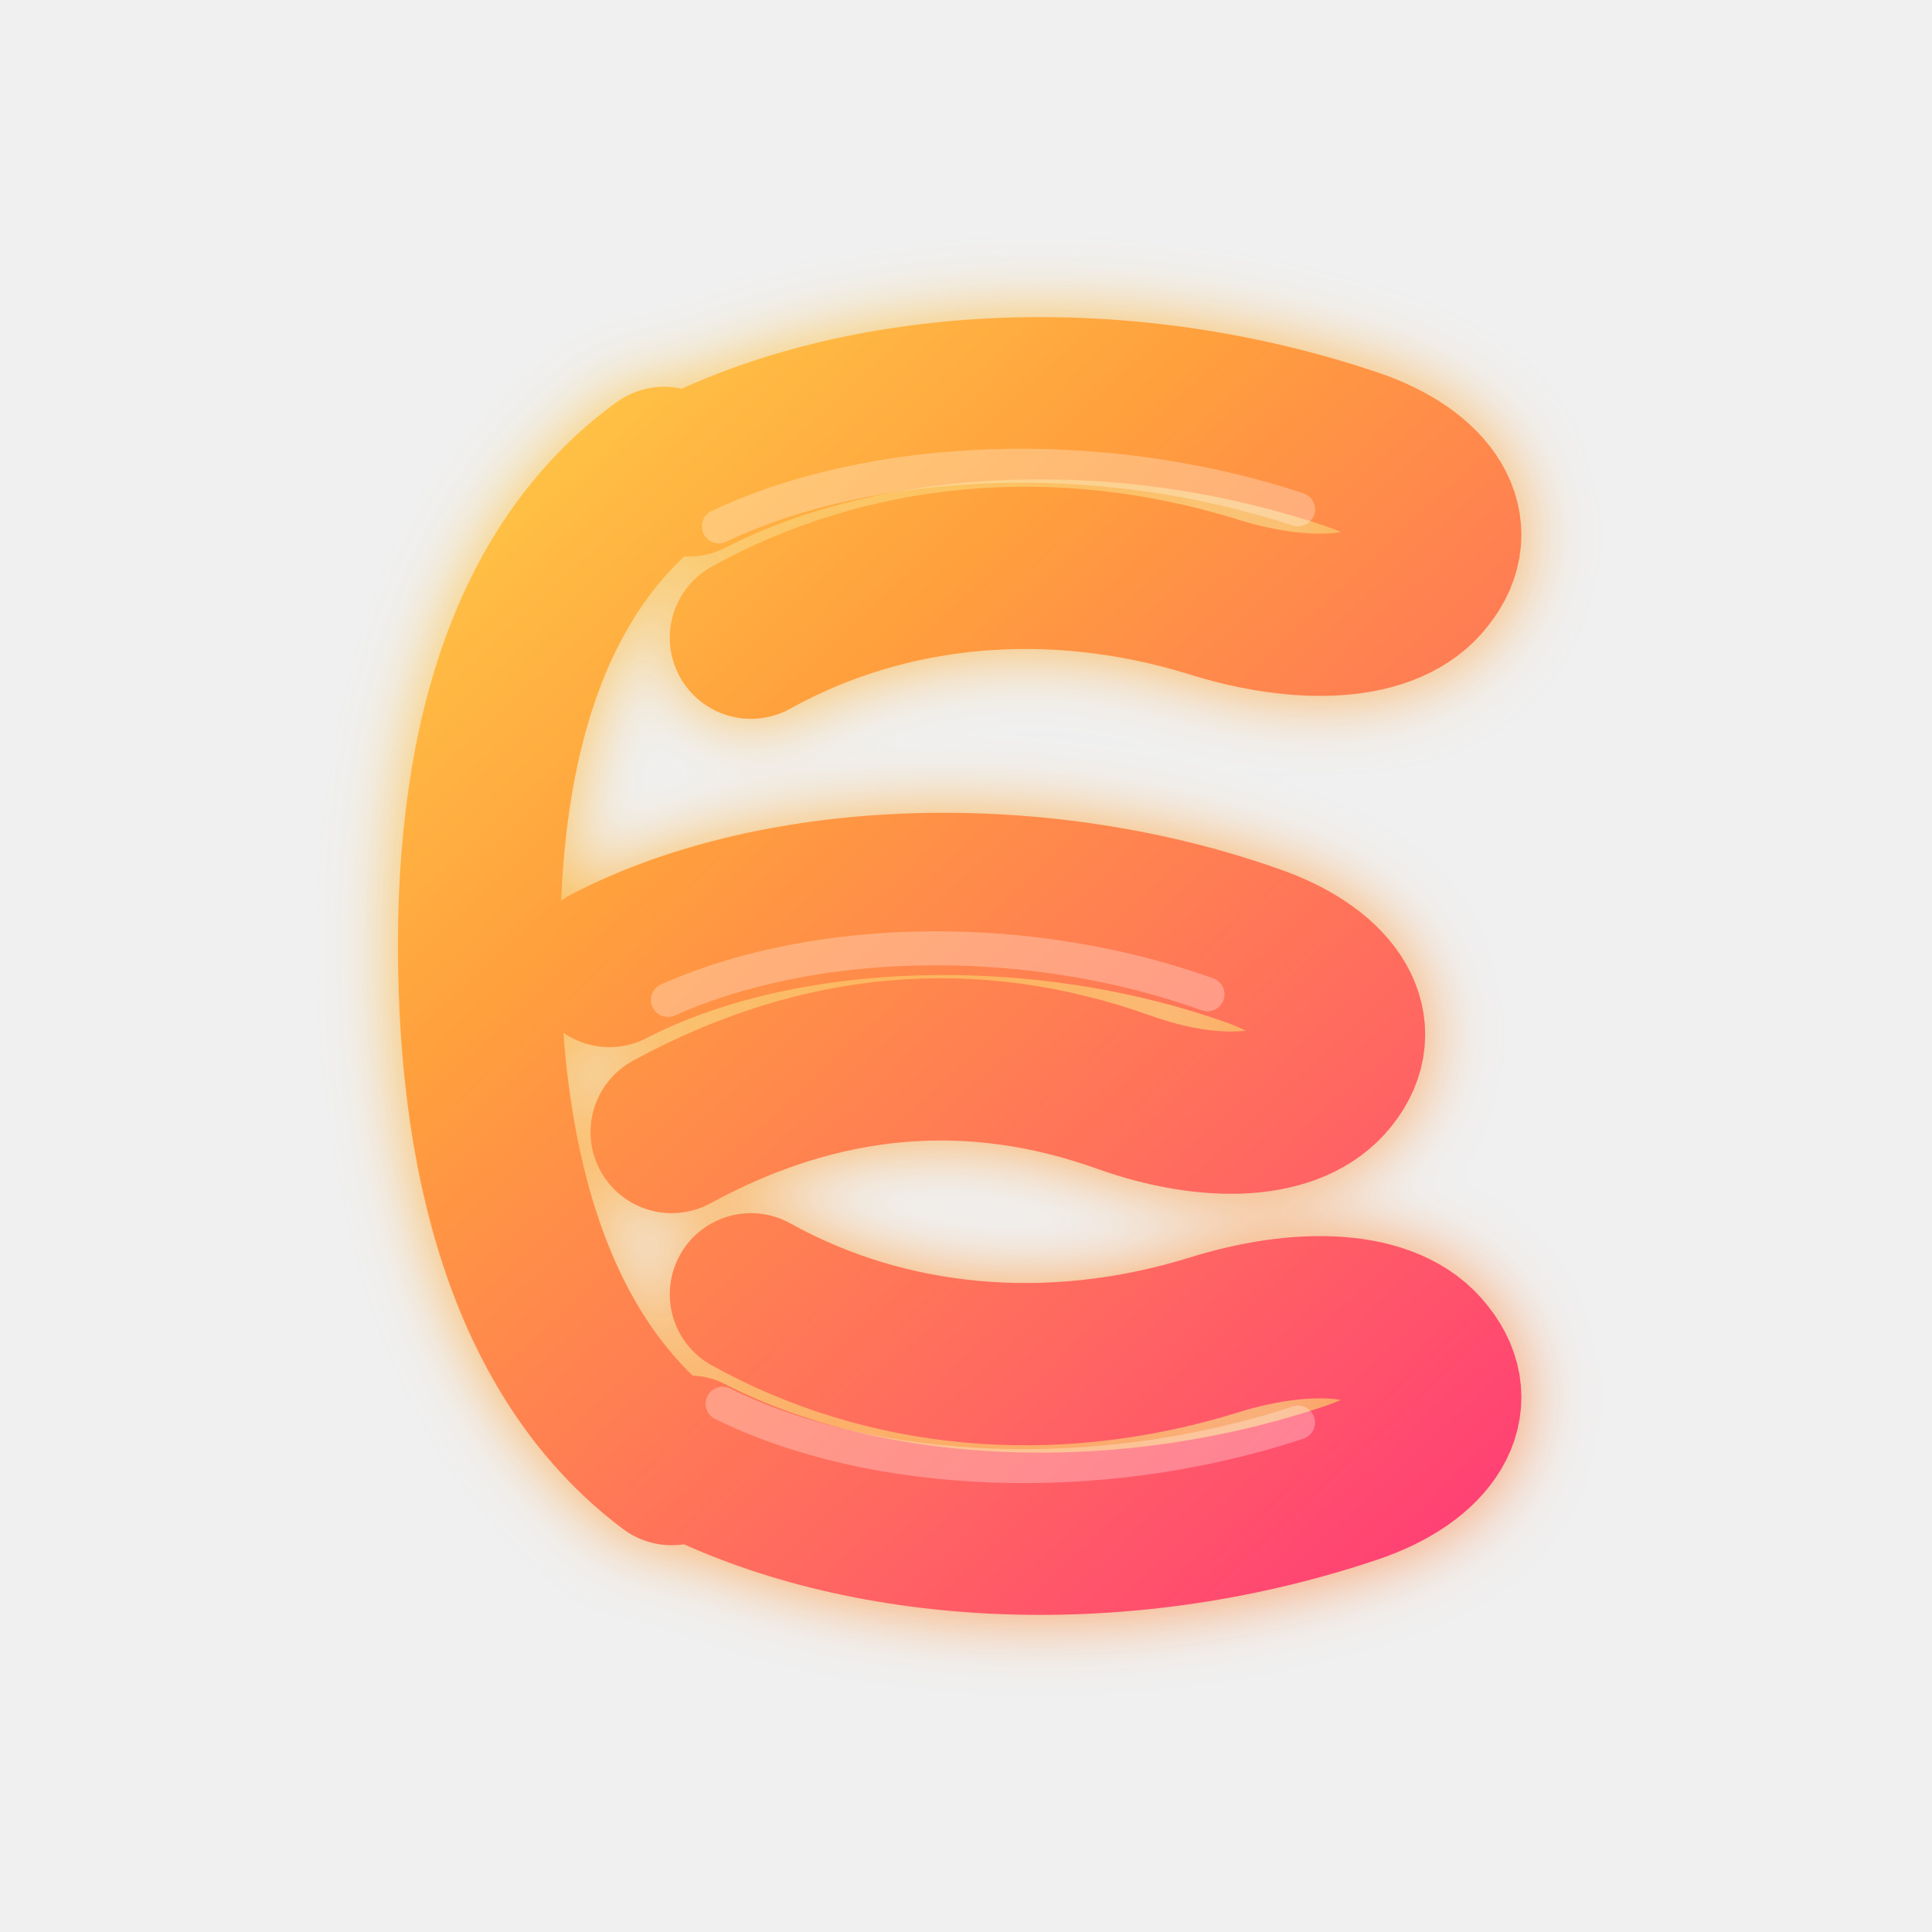
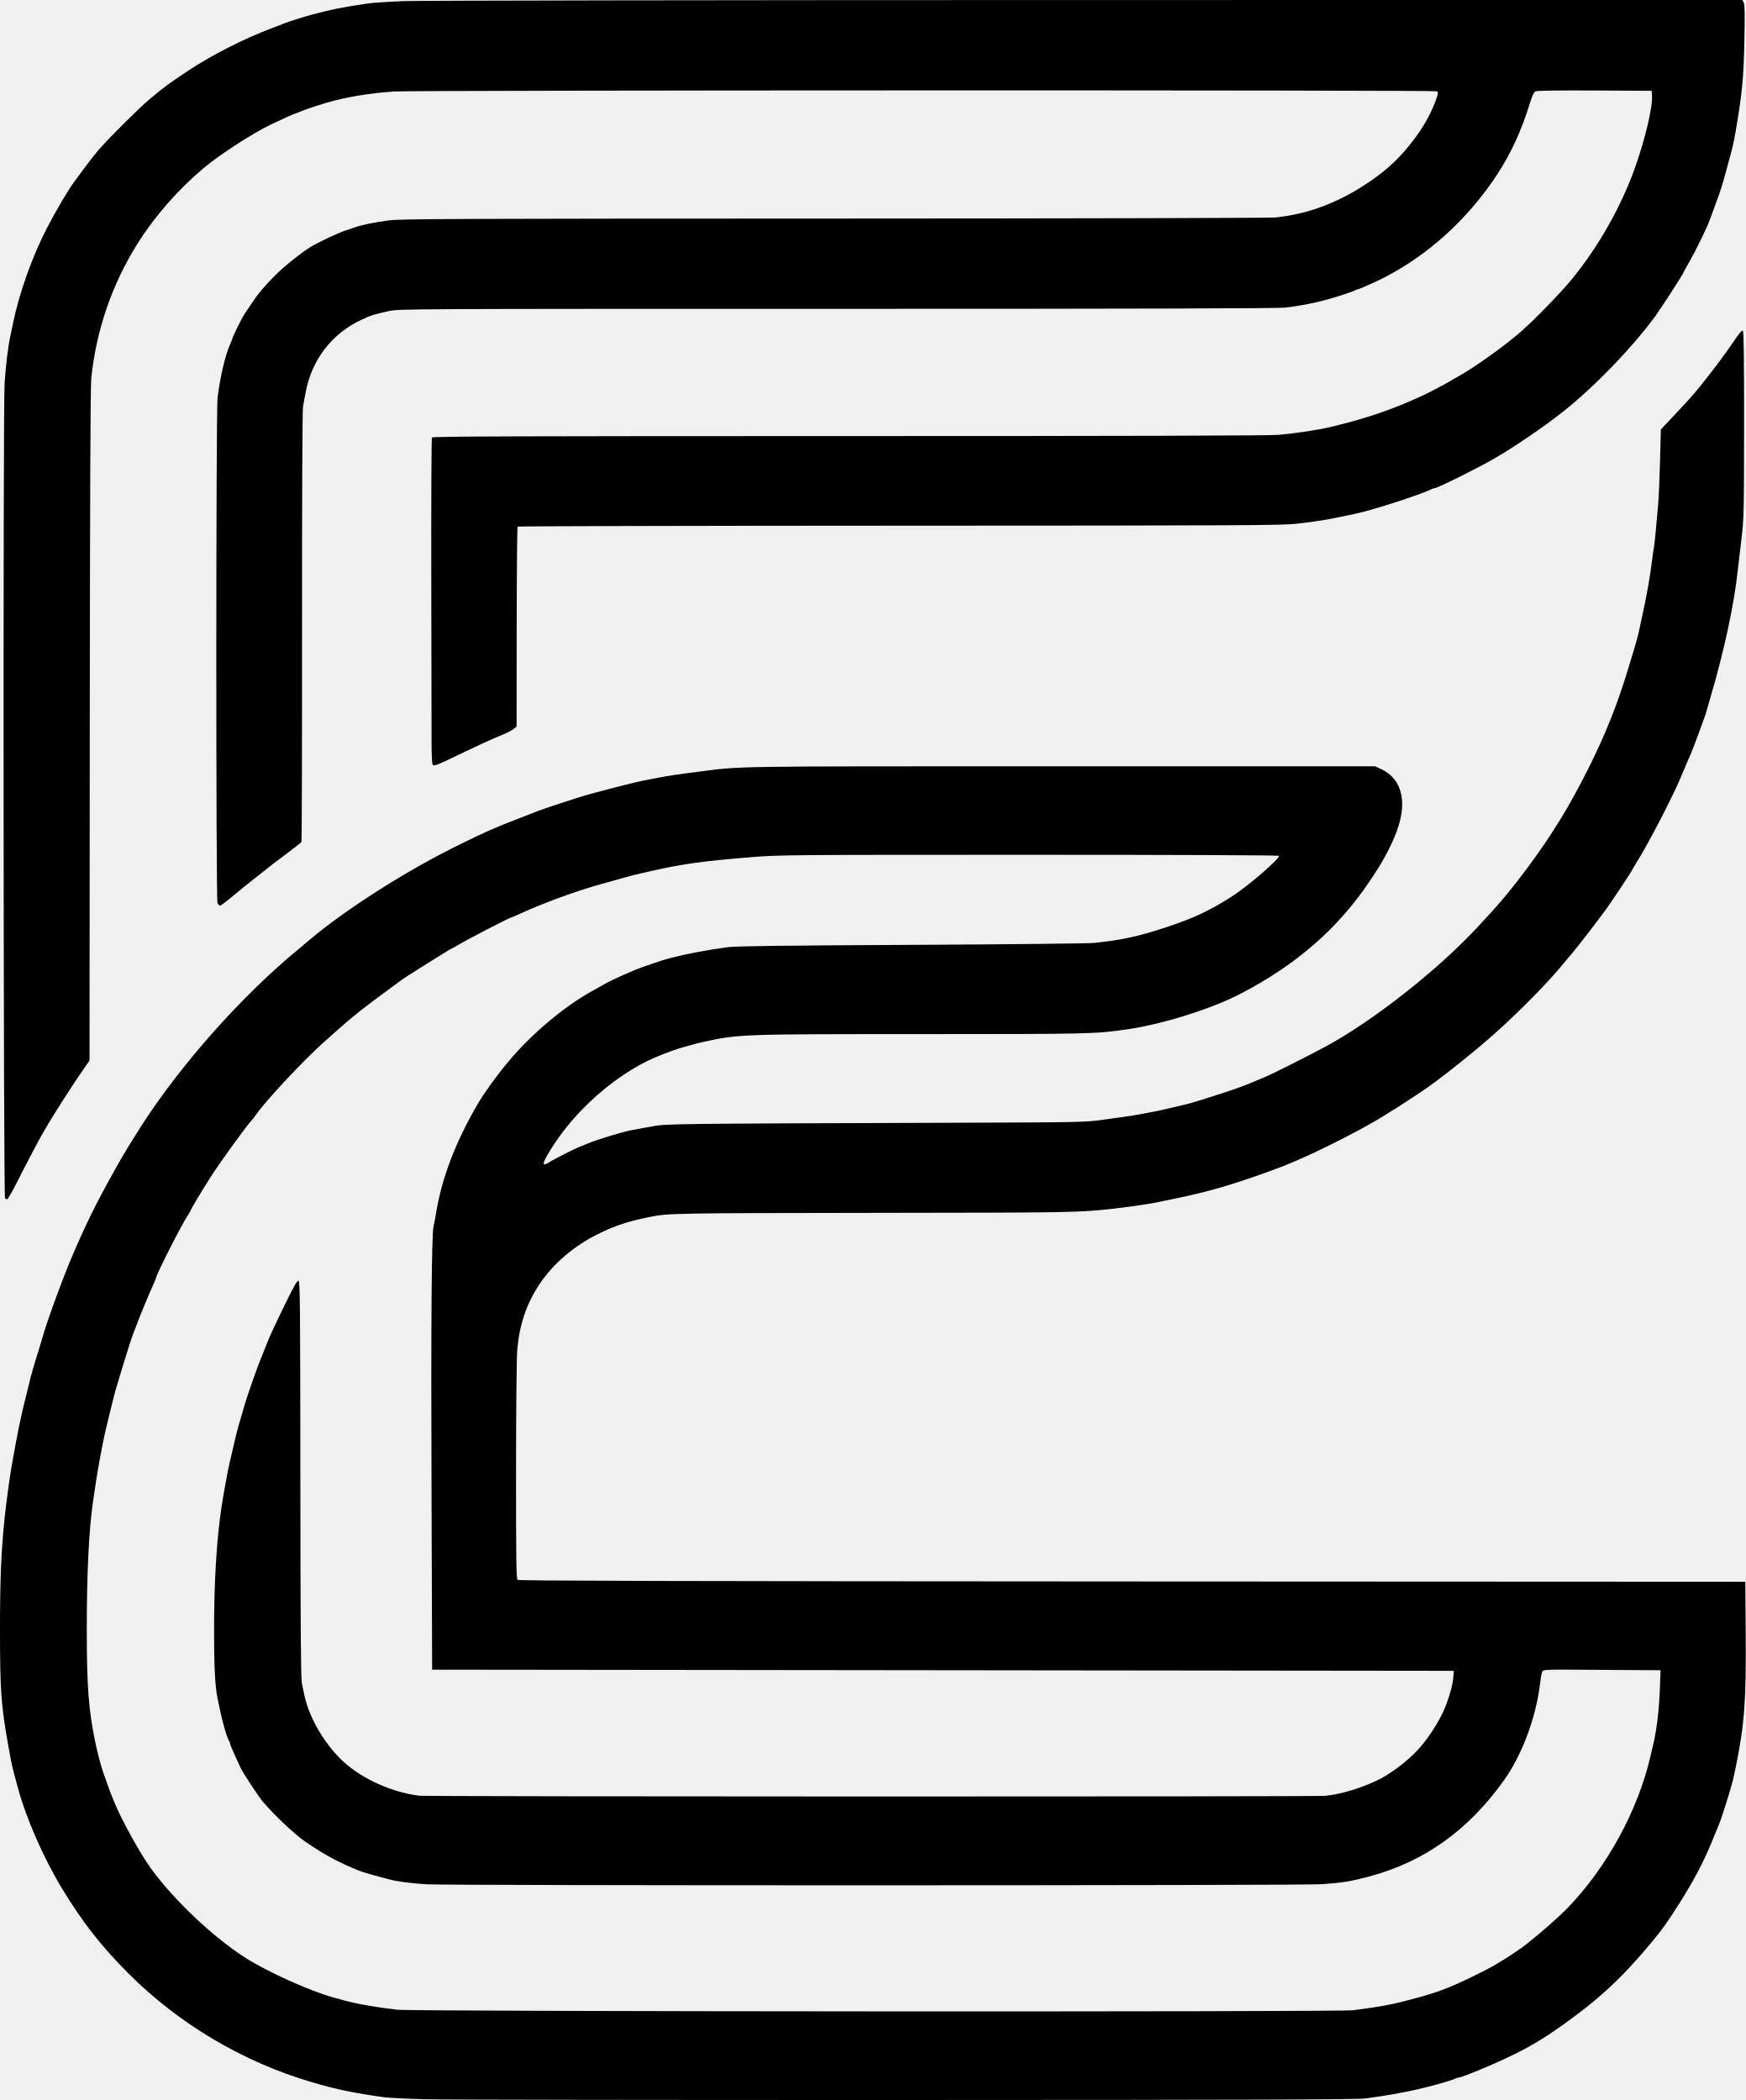
- <svg xmlns="http://www.w3.org/2000/svg" width="1024" height="1024" viewBox="0 0 1024 1024" fill="none" role="img" aria-labelledby="title desc">
-   <defs>
-     <linearGradient id="ebranGradient" x1="184" y1="154" x2="850" y2="870" gradientUnits="userSpaceOnUse">
-       <stop offset="0" stop-color="#FFD84A" />
-       <stop offset="0.34" stop-color="#FF9F3D" />
-       <stop offset="0.66" stop-color="#FF6B5F" />
-       <stop offset="1" stop-color="#FF2F7D" />
-     </linearGradient>
-     <filter id="softGlow" x="-30%" y="-30%" width="160%" height="160%" color-interpolation-filters="sRGB">
-       <feGaussianBlur stdDeviation="18" result="blur" />
-       <feColorMatrix in="blur" type="matrix" values="1 0 0 0 1  0 0.45 0 0 0.42  0 0 0.2 0 0.18  0 0 0 0.85 0" result="warmGlow" />
-       <feMerge>
-         <feMergeNode in="warmGlow" />
-         <feMergeNode in="SourceGraphic" />
-       </feMerge>
-     </filter>
-   </defs>
-   <g filter="url(#softGlow)" stroke="url(#ebranGradient)" stroke-width="86" stroke-linecap="round" stroke-linejoin="round">
-     <path d="M352 248 C286 296 252 384 254 512 C256 640 292 728 356 776" />
-     <path d="M365 252 C456 205 591 196 716 238 C758 252 775 280 755 305 C736 330 689 331 642 316 C557 290 470 298 398 338" />
-     <path d="M323 512 C414 465 552 461 666 502 C707 517 724 545 704 570 C685 594 641 595 596 579 C515 550 435 557 356 600" />
-     <path d="M365 772 C456 819 591 828 716 786 C758 772 775 744 755 719 C736 694 689 693 642 708 C557 734 470 726 398 686" />
-   </g>
-   <g opacity="0.28" stroke="#FFFFFF" stroke-width="18" stroke-linecap="round" stroke-linejoin="round">
-     <path d="M381 279 C461 241 582 235 688 270" />
-     <path d="M354 530 C435 494 548 494 640 527" />
-     <path d="M383 744 C462 783 582 789 688 754" />
+ <svg xmlns="http://www.w3.org/2000/svg" version="1.1" id="svg1" width="3017.782" height="3631.096" viewBox="0 0 3017.782 3631.096">
+   <defs id="defs1" />
+   <g id="g1" transform="translate(-481.8134,-140.4849)">
+     <path style="fill:#000000" d="m 1216.798,3770.298 c -30.8,-0.805 -62.75,-2.389 -71,-3.519 -50.938,-6.979 -82.739,-13.57 -124,-25.699 -119.592,-35.154 -229.633,-100.218 -317.148,-187.52 -47.275,-47.161 -79.638,-88.46 -115.25,-147.075 -32.258,-53.095 -62.344,-121.686 -76.759,-175 -10.636,-39.336 -9.945,-36.292 -16.576,-73 -12.394,-68.604 -14.269,-95.095 -14.251,-201.281 0.015,-86.044 2.082,-135.418 8.068,-192.719 3.187,-30.507 10.07,-79.684 13.996,-100 0.957,-4.95 3.175,-17.1 4.931,-27 1.755,-9.9 3.993,-21.6 4.972,-26 0.979,-4.4 3.306,-15.2 5.17,-24 1.864,-8.8 5.18,-22.75 7.368,-31 2.188,-8.25 4.753,-18.6 5.7,-23 2.592,-12.044 7.547,-29.424 16.821,-59 2.932,-9.35 6.041,-19.7 6.909,-23 6.222,-23.657 36.899,-107.146 52.91,-144 26.959,-62.054 44.185,-96.075 84.555,-167 5.511,-9.682 17.832,-29.642 31.483,-51 68.691,-107.477 174.553,-226.768 273.329,-308 2.675,-2.2 10.243,-8.568 16.818,-14.152 64.589,-54.848 171.031,-122.512 263.954,-167.794 46.366,-22.594 57.223,-27.376 98,-43.158 17.6,-6.812 33.8,-13.129 36,-14.038 7.137,-2.948 71.48,-24.029 82.901,-27.161 6.104,-1.674 13.799,-3.782 17.099,-4.684 24.273,-6.638 71.772,-18.577 80,-20.107 5.5,-1.023 17.2,-3.26 26,-4.972 19.234,-3.741 30.411,-5.416 71,-10.642 75.566,-9.729 46.194,-9.292 624,-9.292 h 545 l 10,4.62 c 38.467,17.773 47.373,60.898 24.035,116.38 -11.034,26.231 -21.969,45.877 -42.834,76.956 -55.282,82.343 -126.697,144.746 -223.2,195.037 -50.732,26.438 -135.041,52.927 -197,61.897 -54.689,7.917 -63.016,8.11 -352.414,8.154 -319.036,0.049 -317.672,0 -382.586,14.11 -4.4,0.957 -12.95,3.176 -19,4.932 -6.05,1.756 -13.7,3.934 -17,4.839 -13.683,3.754 -44.999,15.993 -58.983,23.051 -69.94,35.3 -136.35,98.588 -173.589,165.43 -7.393,13.269 -5.69,16.266 5.188,9.13 8.416,-5.521 43.882,-23.422 54.385,-27.45 3.85,-1.477 9.7,-3.829 13,-5.227 15.159,-6.423 61.602,-20.496 75.27,-22.808 5.901,-0.998 21.08,-3.783 33.73,-6.188 25.562,-4.86 26.91,-4.877 537,-6.566 204.047,-0.675 213.163,-0.864 243,-5.011 51.055,-7.096 56.328,-7.902 73,-11.159 8.8,-1.719 18.7,-3.634 22,-4.256 6.614,-1.245 43.947,-9.954 55,-12.83 11.219,-2.919 69.707,-21.707 85,-27.304 12.506,-4.577 17.852,-6.7 32,-12.705 2.2,-0.934 8.95,-3.768 15,-6.298 11.214,-4.69 68.477,-33.486 101,-50.79 82.642,-43.97 199.102,-135.65 268.045,-211.011 6.575,-7.187 16.503,-17.987 22.062,-24 17.078,-18.473 39.226,-45.664 60.221,-73.933 43.318,-58.326 72.961,-106.59 106.254,-173 30.441,-60.72 51.192,-113.137 70.865,-179 2.793,-9.35 7.133,-23.75 9.645,-32 2.512,-8.25 5.226,-18.15 6.031,-22 0.805,-3.85 3.82,-17.8 6.7,-31 8.314,-38.104 13.47,-67.426 17.079,-97.139 1.012,-8.326 2.338,-17.326 2.948,-20 0.61,-2.674 2.076,-15.661 3.257,-28.861 1.182,-13.2 3.039,-33.9 4.127,-46 1.088,-12.1 2.605,-46.378 3.371,-76.173 l 1.393,-54.173 11.122,-11.827 c 36.306,-38.607 44.149,-47.264 55.109,-60.827 22.335,-27.639 45.709,-58.826 59.632,-79.564 9.909,-14.758 14.418,-19.953 15.971,-18.397 1.519,1.521 2.125,50.014 2.034,162.564 -0.126,154.169 -0.308,161.873 -4.698,198.397 -2.512,20.9 -5.346,45.2 -6.297,54 -6.367,58.879 -23.549,138.744 -46.901,218 -2.917,9.9 -6.019,20.7 -6.893,24 -0.874,3.3 -3.101,10.05 -4.949,15 -1.848,4.95 -5.455,14.85 -8.016,22 -4.912,13.714 -12.042,32.286 -14.971,39 -0.96,2.2 -3.525,8.05 -5.699,13 -2.174,4.95 -6.92,16.2 -10.547,25 -12.924,31.361 -54.59,112.19 -73.538,142.658 -5.698,9.162 -10.36,17.042 -10.36,17.512 0,1.343 -33.666,52.312 -44.803,67.83 -12.261,17.085 -53.395,70.477 -58.551,76 -2.054,2.2 -8.071,9.4 -13.371,16 -25.264,31.46 -74.608,81.986 -119.276,122.13 -38.709,34.789 -105.678,87.826 -132,104.538 -6.05,3.841 -18.709,12.107 -28.132,18.368 -9.422,6.261 -17.973,11.74 -19,12.174 -1.028,0.434 -6.818,4.017 -12.868,7.963 -29.423,19.187 -106.31,58.726 -153,78.678 -22.717,9.708 -20.451,8.815 -48,18.907 -45.275,16.585 -88.649,30.056 -121,37.58 -7.15,1.663 -16.15,3.773 -20,4.69 -7.57,1.803 -40.822,8.713 -57,11.846 -14.021,2.715 -46.522,7.375 -69,9.895 -61.459,6.888 -68.051,7.005 -414.589,7.395 -342.347,0.385 -356.595,0.637 -387.411,6.857 -38.642,7.799 -59.974,14.802 -89.586,29.408 -42.313,20.871 -78.046,51.414 -101.766,86.985 -22.926,34.381 -35.151,71.059 -38.64,115.934 -1.054,13.558 -1.937,107.567 -1.962,208.907 -0.037,152.375 0.422,184.643 2.657,186.498 1.988,1.65 283.021,2.376 1062.5,2.745 l 1059.797,0.502 0.653,88 c 0.876,117.973 -1.958,157.094 -16.663,230 -1.775,8.8 -4.194,20.05 -5.377,25 -3.452,14.455 -19.638,66.04 -23.532,75 -0.956,2.2 -6.482,15.7 -12.28,30 -14.042,34.633 -31.573,68.168 -55.078,105.358 -22.374,35.401 -30.058,46.222 -49.445,69.642 -50.029,60.435 -90.803,98.463 -153.2,142.884 -35.496,25.27 -59.634,39.494 -97.637,57.537 -28.127,13.354 -77.29,33.579 -81.624,33.579 -1.579,0 -4.434,0.818 -6.344,1.818 -6.425,3.364 -44.051,14.053 -67.473,19.168 -30.399,6.638 -49.371,9.954 -88,15.377 -14.232,1.998 -180.443,2.568 -794,2.721 -426.8,0.106 -801.2,-0.465 -832,-1.271 z m 1604,-153.897 c 46.059,-6.076 62.609,-9.025 90,-16.038 51.256,-13.123 72.318,-20.712 115,-41.441 17.05,-8.28 34.6,-17.328 39,-20.106 4.4,-2.778 9.8,-6.049 12,-7.269 8.693,-4.819 34.49,-22.158 43,-28.902 27.105,-21.479 57.013,-47.789 72.104,-63.432 67.681,-70.152 121.313,-168.422 142.841,-261.728 1.776,-7.7 4.088,-17.6 5.137,-22 5.889,-24.704 9.841,-58.246 11.252,-95.5 l 1.193,-31.5 -68.764,-0.42 c -37.82,-0.231 -82.264,-0.527 -98.764,-0.657 -16.5,-0.131 -31.842,0.416 -34.093,1.215 -3.54,1.257 -4.447,4.386 -6.716,23.157 -7.09,58.665 -31.155,123.161 -62.236,166.793 -61.869,86.855 -138.378,141.394 -233.955,166.776 -31.766,8.436 -45.628,10.656 -82,13.133 -35.571,2.423 -1509.746,2.527 -1547,0.109 -27.235,-1.768 -48.725,-4.561 -63,-8.191 -23.649,-6.013 -46.08,-12.465 -53,-15.246 -36.02,-14.472 -59.457,-27.096 -93,-50.091 -18.373,-12.596 -51.129,-43.344 -73.072,-68.594 -7.663,-8.818 -35.14,-50.68 -39.373,-59.987 -1.751,-3.85 -6.418,-14.041 -10.37,-22.646 -3.952,-8.605 -7.185,-16.492 -7.185,-17.527 0,-1.035 -0.877,-3.444 -1.948,-5.354 -5.093,-9.079 -13.179,-39.027 -20.108,-74.473 -4.288,-21.938 -5.962,-55.704 -5.901,-119 0.082,-83.936 4.503,-155.907 13.022,-212 2.726,-17.947 4.35,-27.163 10.93,-62 1.039,-5.5 4.182,-19.45 6.985,-31 2.803,-11.55 5.629,-23.7 6.28,-27 1.269,-6.433 7.732,-29.497 15.974,-57 5.573,-18.598 23.425,-69.435 27.742,-79 1.489,-3.3 4.915,-11.85 7.612,-19 6.185,-16.394 15.038,-35.68 36.978,-80.555 12.272,-25.101 18.273,-35.384 20.408,-34.972 2.685,0.518 3.049,39.029 3.242,342.555 0.157,247.926 0.845,344.997 2.502,352.972 1.257,6.05 3.137,15.05 4.178,20 7.57,36.002 29.118,75.549 58.039,106.517 32.4,34.694 87.381,61.503 140.38,68.452 12.835,1.683 1551.765,1.876 1566.684,0.197 27.384,-3.082 56.653,-11.647 87,-25.458 23.549,-10.718 54.1,-33.476 73.83,-54.998 19.048,-20.779 39.099,-53.052 48.277,-77.709 7.146,-19.197 11.461,-36.119 12.238,-48 l 0.654,-10 -883,-1 -883,-1 -1,-295 c -1.062,-313.152 0.016,-457.193 3.53,-472 1.175,-4.95 3.158,-15.3 4.407,-23 9.641,-59.422 32.926,-120.746 70.625,-186 11.992,-20.756 33.595,-50.681 55.462,-76.828 38.264,-45.751 94.897,-93.484 141.975,-119.663 6.05,-3.364 16.4,-9.169 23,-12.9 15.102,-8.537 49.368,-23.736 69,-30.607 28.016,-9.805 30.992,-10.75 47,-14.934 26.873,-7.023 60.839,-13.411 98,-18.43 13.006,-1.757 100.683,-2.835 316,-3.886 168.328,-0.822 306.268,-2.307 317,-3.413 46.067,-4.748 76.265,-11.275 121.82,-26.33 49.352,-16.309 76.357,-28.875 115.18,-53.596 27.819,-17.714 84.392,-66.544 81.853,-70.651 -0.623,-1.008 -185.406,-1.758 -431.471,-1.753 -411.777,0.01 -432.5,0.181 -479.382,3.987 -87.071,7.068 -120.952,11.843 -180,25.366 -27.384,6.271 -27.18,6.221 -40,9.861 -6.05,1.718 -13.7,3.89 -17,4.826 -3.3,0.936 -14.1,3.923 -24,6.638 -41.151,11.284 -100.466,33.002 -140.639,51.495 -6.952,3.2 -13.011,5.818 -13.464,5.818 -3.054,0 -80.531,40.093 -95.357,49.344 -4.103,2.561 -7.967,4.656 -8.585,4.656 -1.44,0 -80.304,49.489 -86.954,54.566 -2.75,2.099 -13.55,10.053 -24,17.675 -37.593,27.421 -63.658,48.021 -83.043,65.634 -5.524,5.019 -17.224,15.425 -26,23.125 -33.848,29.697 -101.15,101.597 -118.879,127 -2.687,3.85 -5.379,7.45 -5.982,8 -6.705,6.116 -53.42,70.408 -71.208,98 -13.979,21.685 -34.888,56.494 -34.888,58.082 0,0.748 -2.082,4.428 -4.627,8.178 -10.809,15.928 -55.373,103.577 -55.373,108.908 0,0.482 -1.736,4.691 -3.858,9.354 -14.936,32.827 -35.394,84.247 -41.965,105.478 -1.192,3.85 -4.318,13.75 -6.947,22 -2.629,8.25 -7.16,23.1 -10.067,33 -2.907,9.9 -6.134,20.7 -7.169,24 -1.986,6.33 -16.552,65.675 -19.88,81 -3.421,15.752 -11.603,60.462 -13.908,76 -1.224,8.25 -3.498,23.55 -5.053,34 -7.495,50.361 -11.162,124.688 -11.133,225.663 0.028,97.067 3.268,138.643 15.222,195.337 4.043,19.174 11.228,45.586 14.689,54 0.905,2.2 3.161,8.5 5.013,14 1.852,5.5 4.109,11.8 5.017,14 0.908,2.2 4.153,10.3 7.212,18 12.026,30.27 45.815,91.455 64.613,117 40.443,54.959 106.574,117.357 162.214,153.058 37.895,24.315 112.459,57.924 153,68.962 3.3,0.898 11.242,3.067 17.648,4.82 22.859,6.253 57.909,12.392 92.352,16.173 29.535,3.243 1627.641,4.116 1652,0.902 z M 490.481,2212.09 c -2.765,-4.28 -3.503,-1368.198 -0.761,-1408.606 2.169,-31.979 6.057,-63.812 10.013,-82 0.957,-4.4 2.831,-13.4 4.164,-20 10.953,-54.239 33.582,-117.744 60.175,-168.871 15.324,-29.463 37.687,-67.114 46.572,-78.413 2.285,-2.906 9.555,-12.784 16.155,-21.951 6.6,-9.167 17.742,-23.439 24.761,-31.716 16.37,-19.306 70.988,-73.683 89.531,-89.137 25.774,-21.481 30.013,-24.615 64.132,-47.412 41.338,-27.621 96.679,-55.913 145.576,-74.425 11,-4.165 21.8,-8.319 24,-9.233 6.774,-2.814 33.309,-11.134 47,-14.738 36.78,-9.68 46.868,-11.688 96,-19.107 8.25,-1.246 36.15,-3.075 62,-4.066 26.303,-1.008 546.111,-1.829 1180.43,-1.865 l 1133.43,-0.065 2.38,4.447 c 1.771,3.309 2.065,20.078 1.151,65.5 -1.311,65.091 -3.851,91.439 -15.239,158.053 -3.387,19.813 -5.27,27.625 -16.147,67 -0.912,3.3 -3.058,11.113 -4.769,17.362 -1.712,6.249 -5.307,17.499 -7.99,25 -10.707,29.936 -17.478,47.973 -20.511,54.638 -9.592,21.083 -22.636,46.983 -31.117,61.787 -5.289,9.233 -9.617,17.152 -9.617,17.599 0,1.921 -38.993,62.177 -49.319,76.213 -39.773,54.063 -103.162,119.804 -156.881,162.701 -34.39,27.462 -88.491,64.306 -123.668,84.219 -32.899,18.624 -95.334,49.481 -100.118,49.481 -1.137,0 -3.631,0.823 -5.541,1.829 -16.787,8.839 -105.73,37.515 -132.473,42.71 -2.75,0.534 -13.55,2.788 -24,5.008 -24.691,5.246 -40.79,7.795 -75,11.875 -25.589,3.052 -84.782,3.357 -687.415,3.541 -362.679,0.111 -660.049,0.835 -660.822,1.609 -0.774,0.774 -1.487,78.897 -1.584,173.607 l -0.178,172.2 -5.445,4.311 c -2.995,2.371 -11.995,6.96 -20,10.199 -16.592,6.713 -36.82,15.964 -75.555,34.558 -38.557,18.508 -41.996,19.781 -44.168,16.351 -0.974,-1.538 -1.786,-17.647 -1.803,-35.797 -0.018,-18.15 -0.239,-144.15 -0.49,-280 -0.252,-135.85 0.252,-248.125 1.12,-249.5 1.258,-1.992 147.606,-2.5 720.843,-2.5 477.677,0 727.029,-0.693 742.382,-2.062 32.04,-2.858 69.653,-8.637 93.117,-14.307 14.182,-3.427 31.865,-8.039 37,-9.651 2.75,-0.863 10.4,-3.101 17,-4.972 35.306,-10.01 86.585,-30.418 119,-47.359 14.85,-7.761 27.9,-14.788 29,-15.615 1.1,-0.828 7.4,-4.469 14,-8.092 29.06,-15.952 81.655,-53.496 110.707,-79.027 23.816,-20.929 70.075,-68.703 88.43,-91.326 45.522,-56.105 84.034,-124.192 107.804,-190.589 17.907,-50.021 31.375,-107.068 29.747,-126 l -0.688,-8 -98.596,-0.519 c -63.734,-0.335 -99.934,0.197 -102.38,1.506 -2.438,1.305 -5.682,8.25 -9.117,19.519 -14.29,46.878 -32.839,87.495 -56.337,123.362 -50.691,77.371 -118.45,139.228 -196.569,179.447 -12.618,6.496 -42.195,19.685 -44.145,19.685 -1.05,0 -3.472,0.895 -5.382,1.988 -1.91,1.093 -11.948,4.739 -22.307,8.101 -34.271,11.123 -61.648,17.198 -98.165,21.782 -11.777,1.478 -249.918,2.133 -775.101,2.131 -744.179,-0.003 -758.412,0.069 -775,3.892 -27.711,6.387 -30.253,7.189 -46.142,14.548 -52.53,24.329 -87.508,70.127 -97.836,128.1 -1.221,6.851 -3.069,16.97 -4.108,22.486 -1.146,6.089 -1.803,155.529 -1.671,380.402 0.119,203.705 -0.377,371.334 -1.104,372.509 -0.726,1.175 -13.632,11.307 -28.679,22.516 -15.047,11.209 -27.808,20.903 -28.358,21.544 -0.55,0.641 -10.45,8.491 -22,17.446 -11.55,8.955 -29.55,23.509 -40,32.344 -10.45,8.834 -20.147,16.096 -21.549,16.137 -1.402,0.041 -3.427,-2.235 -4.5,-5.056 -2.78,-7.313 -2.652,-850.204 0.133,-872.87 4.548,-37.015 13.416,-74.633 22.038,-93.478 2.133,-4.663 3.879,-9.131 3.879,-9.93 0,-2.141 16.101,-34.774 20.028,-40.592 1.856,-2.75 7.589,-11.3 12.739,-19 12.407,-18.548 22.603,-30.679 42.086,-50.074 15.317,-15.248 45.929,-39.579 61.147,-48.602 13.415,-7.954 47.078,-23.817 58,-27.331 6.05,-1.947 12.8,-4.217 15,-5.046 12.761,-4.806 33.75,-9.198 62,-12.972 19.003,-2.539 123.76,-2.959 769,-3.083 410.85,-0.079 754.2,-0.915 763,-1.858 62.005,-6.642 118.192,-29.3 174.466,-70.355 28.967,-21.133 52.641,-46.06 75.177,-79.157 12.221,-17.948 23.864,-41.403 29.417,-59.261 1.967,-6.325 1.907,-8.053 -0.328,-9.464 -3.54,-2.235 -1765.967,-1.88 -1801.734,0.363 -41.725,2.617 -86.436,10.113 -119,19.951 -17.727,5.356 -38.758,12.482 -44.302,15.012 -3.466,1.582 -6.815,2.876 -7.441,2.876 -1.446,0 -18.884,7.852 -43.257,19.477 -31.632,15.088 -87.74,51.459 -116,75.196 -44,36.957 -84.084,82.681 -113.715,129.712 -44.462,70.575 -71.943,150.331 -80.493,233.615 -1.477,14.384 -2.294,203.547 -2.593,600.446 l -0.437,579.446 -12.302,17.554 c -13.576,19.372 -48.026,72.948 -58.665,91.235 -3.738,6.424 -8.386,14.358 -10.329,17.632 -5.343,9.001 -28.6,53.221 -44.46,84.537 -7.757,15.317 -15.125,28.19 -16.372,28.606 -1.247,0.416 -3.025,-0.417 -3.951,-1.85 z" id="path1" />
  </g>
</svg>
